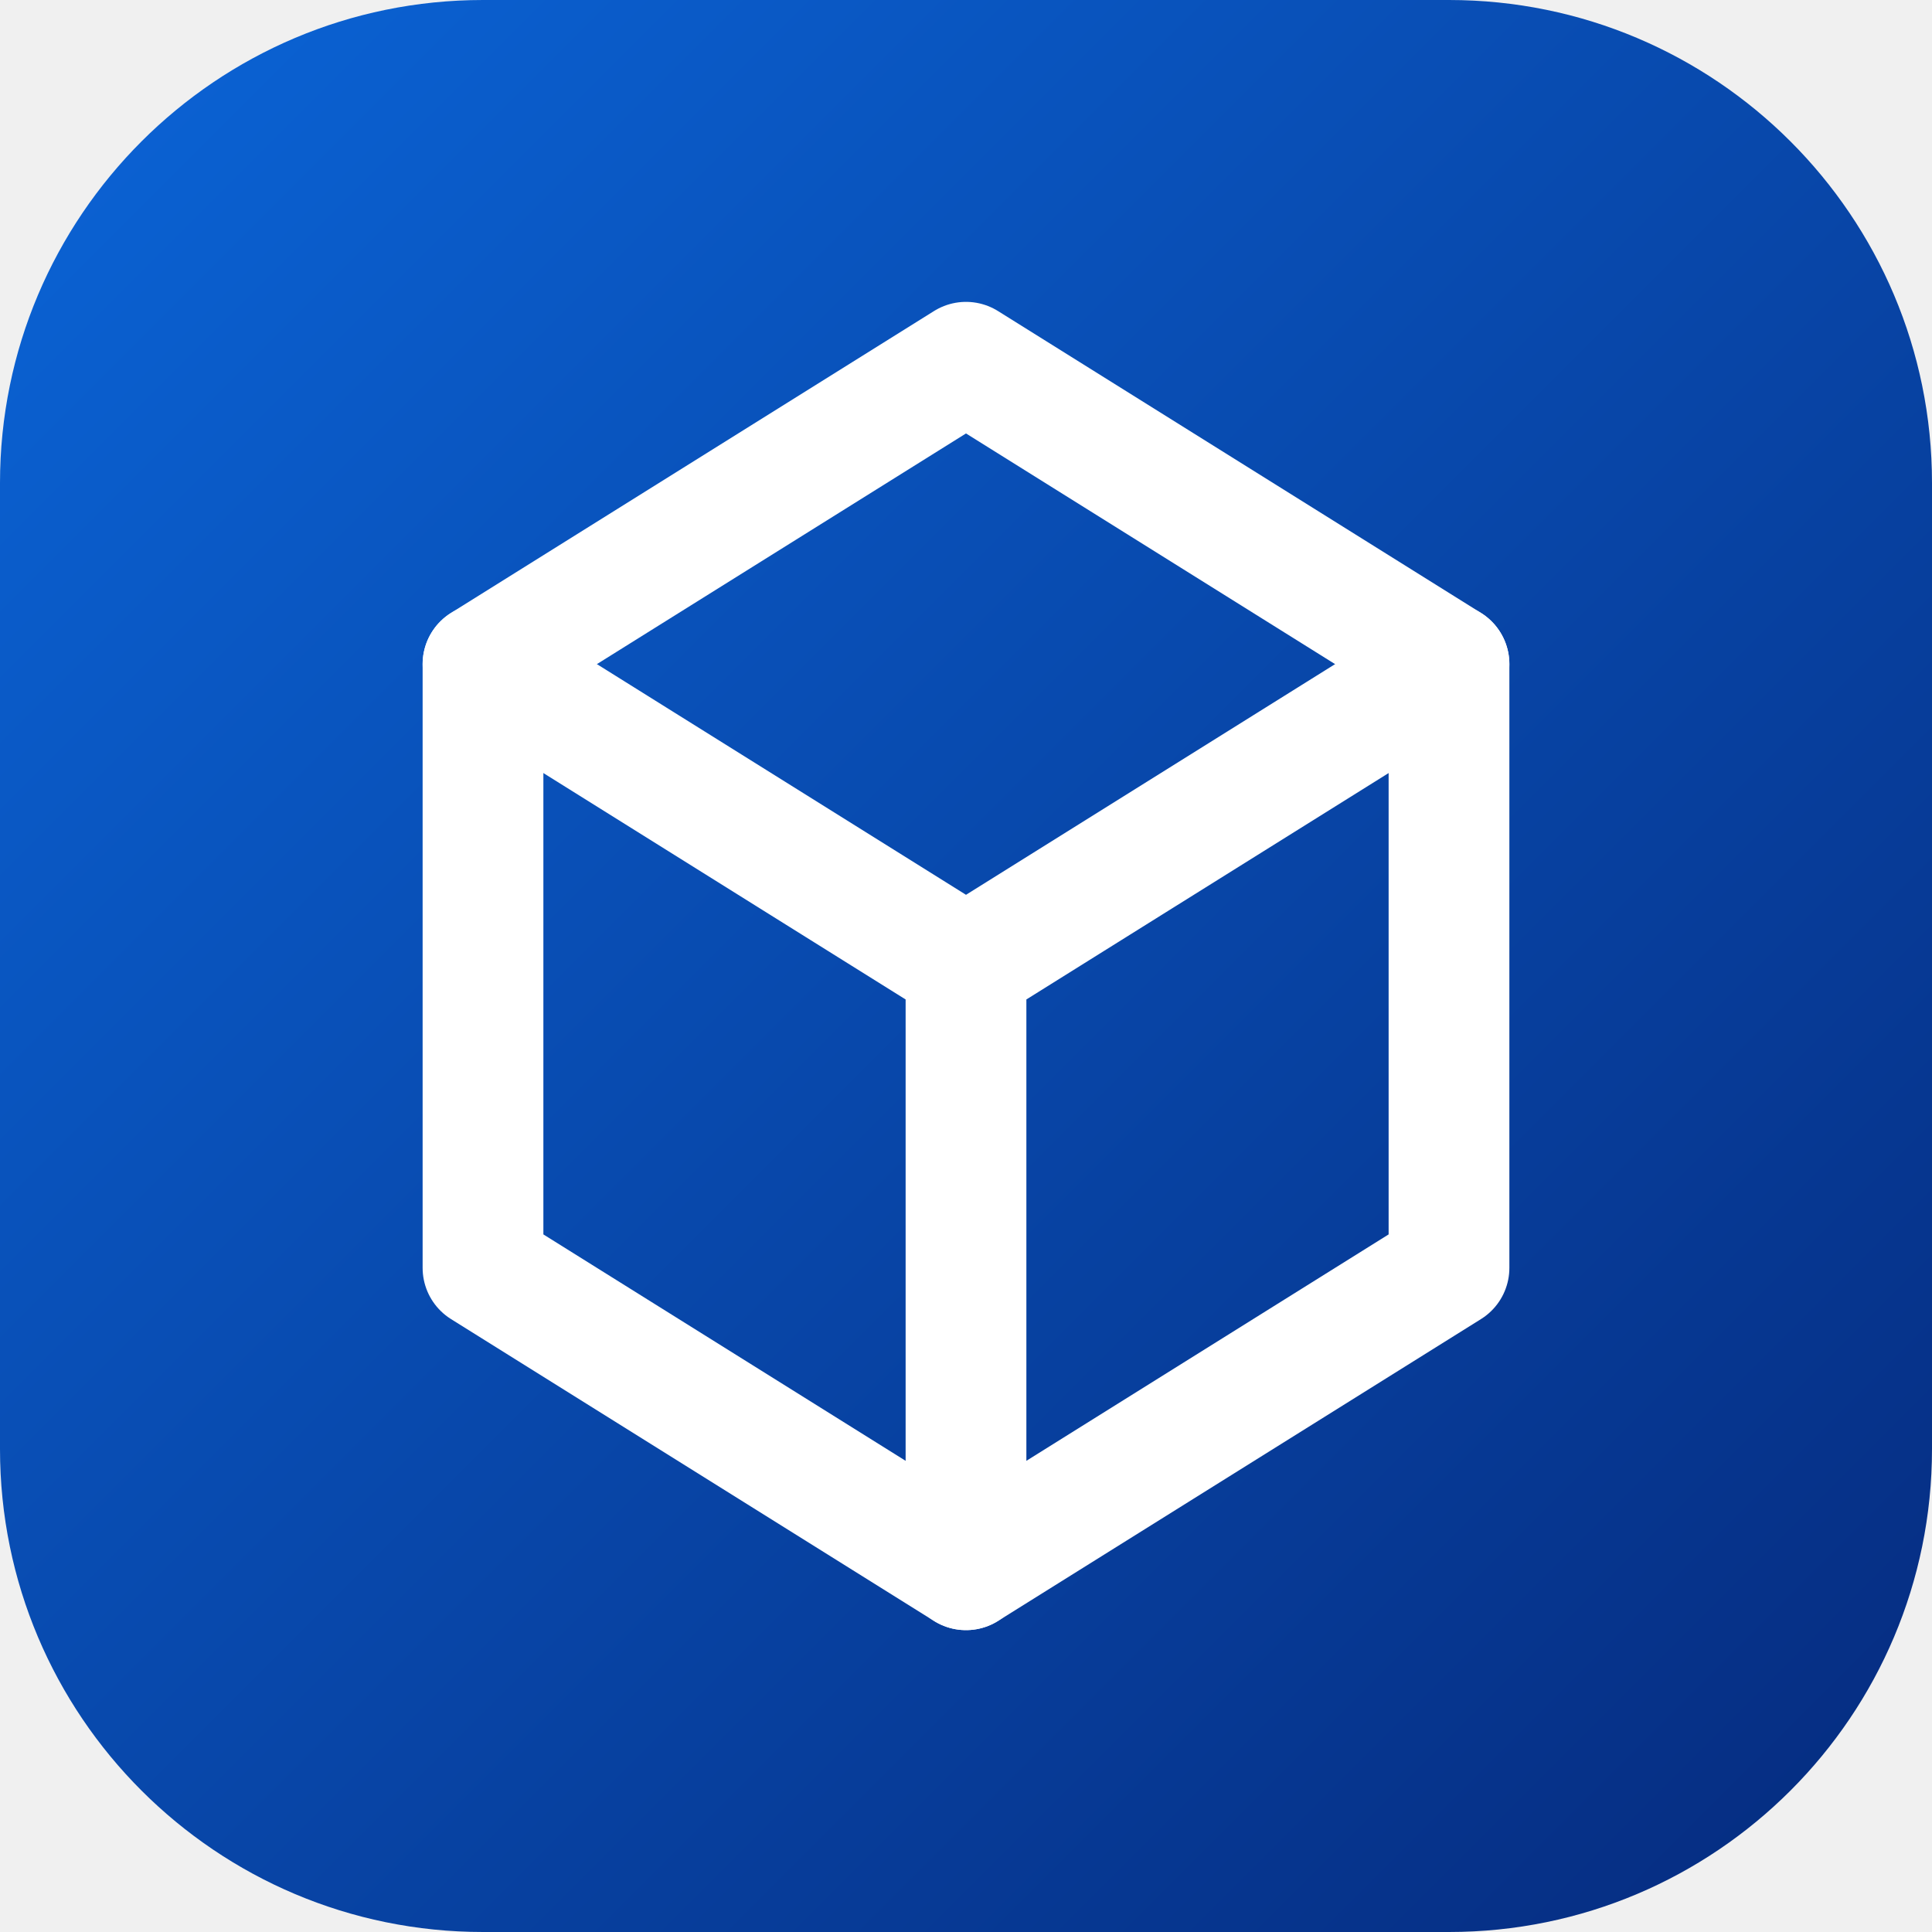
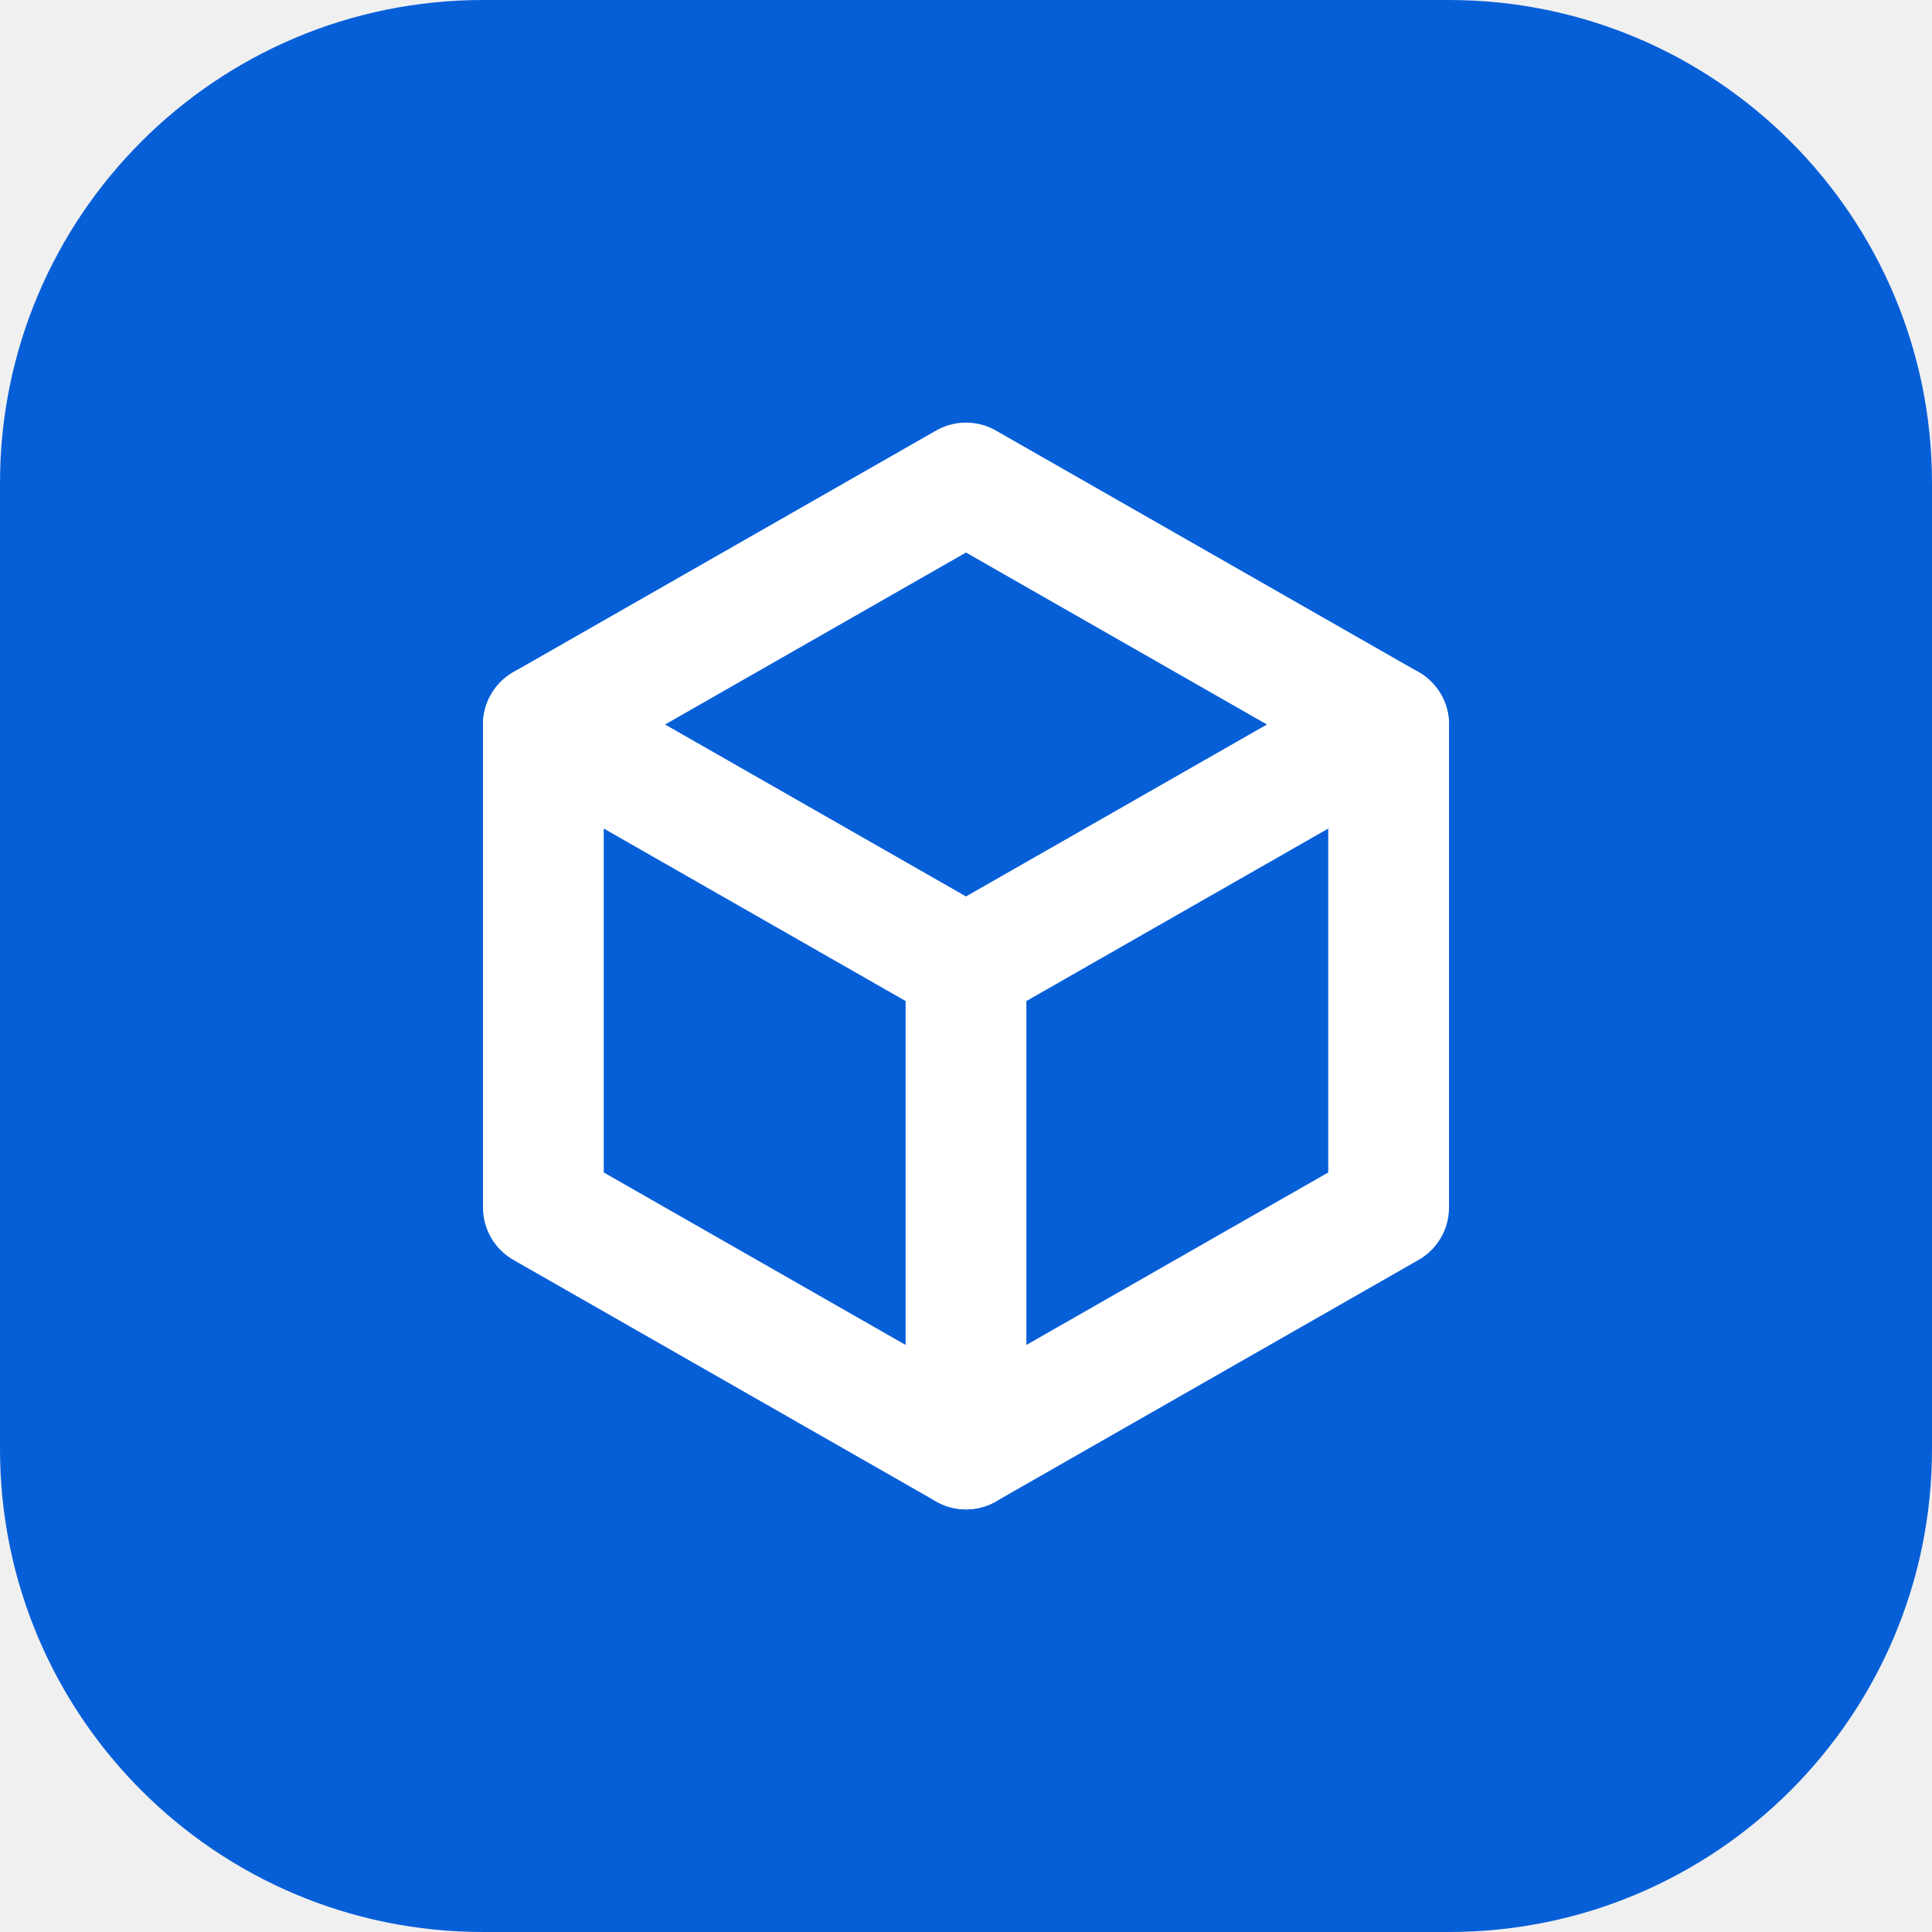
<svg xmlns="http://www.w3.org/2000/svg" viewBox="0 0 64 64">
-   <defs>
-     <linearGradient id="g" x1="0" x2="1" y1="0" y2="1">
-       <stop stop-color="#0b65d8" />
-       <stop offset="1" stop-color="#052a7d" />
-     </linearGradient>
-   </defs>
-   <rect width="64" height="64" rx="16" fill="url(#g)" />
-   <path d="M16 22 32 12l16 10v20L32 52 16 42V22Z" fill="none" stroke="#fff" stroke-width="4" stroke-linejoin="round" />
-   <path d="M16 22 32 32l16-10M32 32v20" fill="none" stroke="#fff" stroke-width="4" stroke-linecap="round" stroke-linejoin="round" />
+   <rect width="64" height="64" rx="16" fill="#075fd8" />
+   <path d="M18 24 32 16l14 8v16l-14 8-14-8V24Z" fill="none" stroke="white" stroke-width="4" stroke-linejoin="round" />
+   <path d="M18 24l14 8 14-8M32 32v16" fill="none" stroke="white" stroke-width="4" stroke-linecap="round" stroke-linejoin="round" />
</svg>
